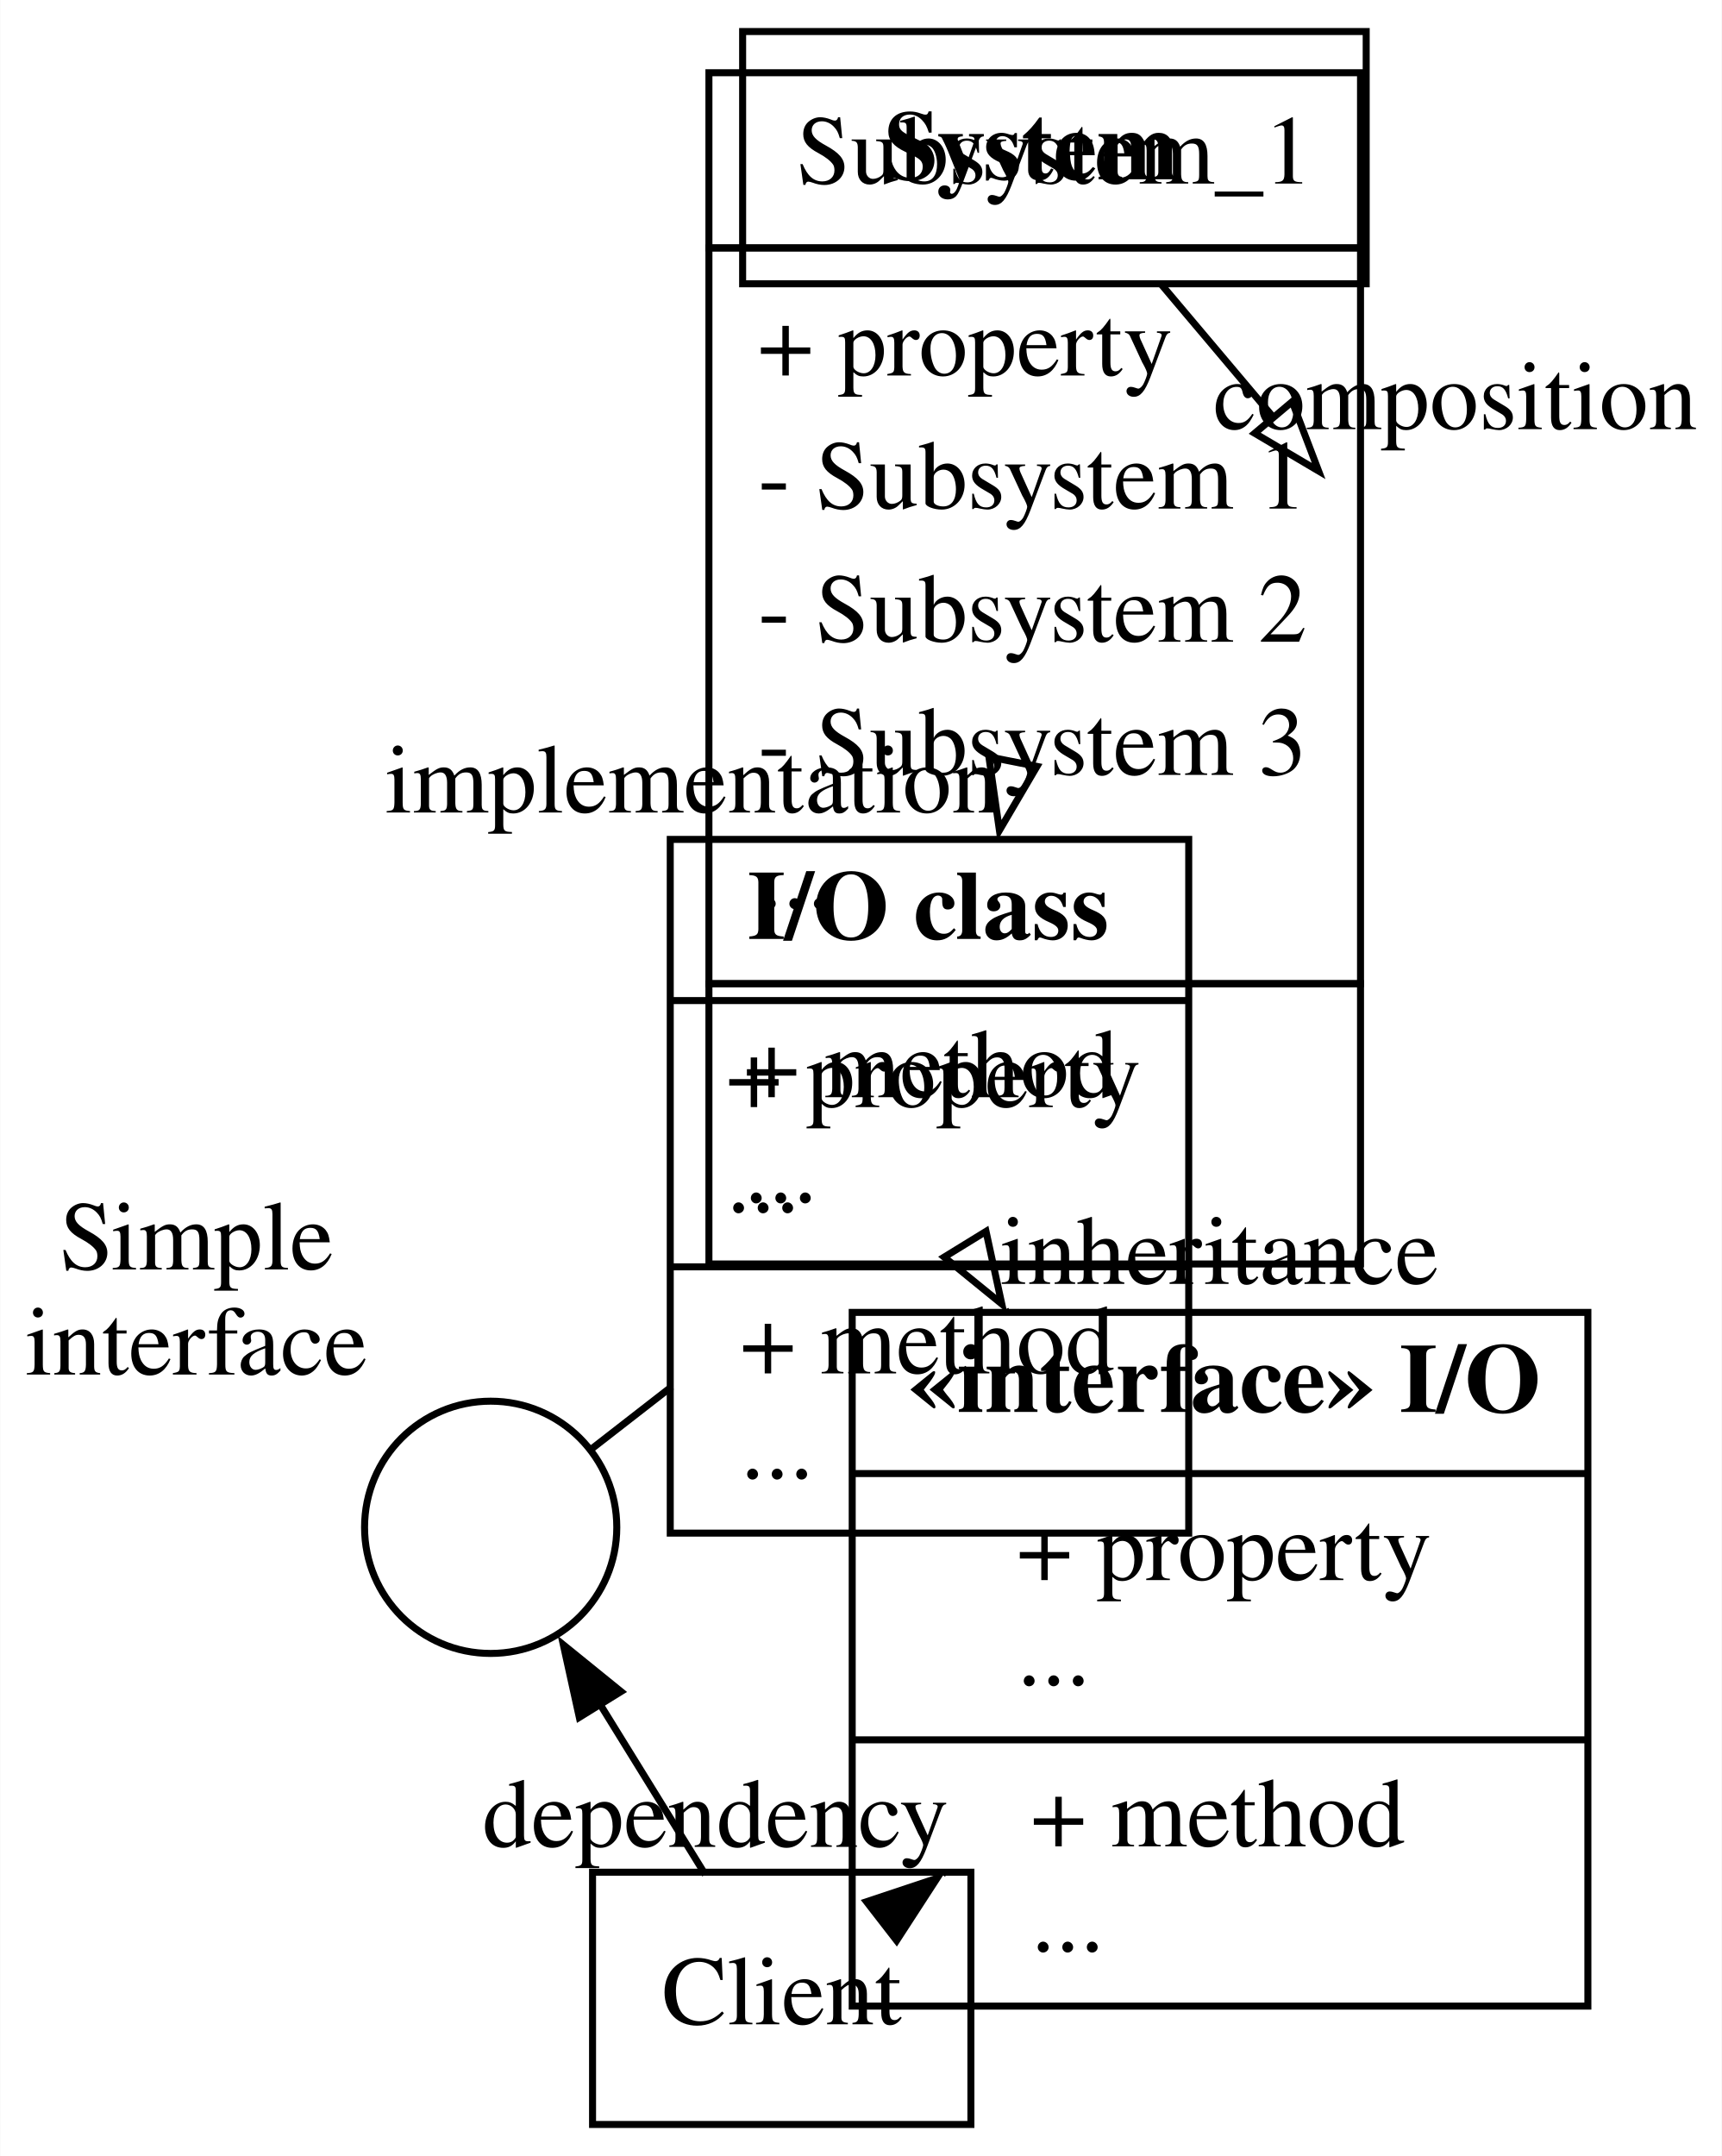
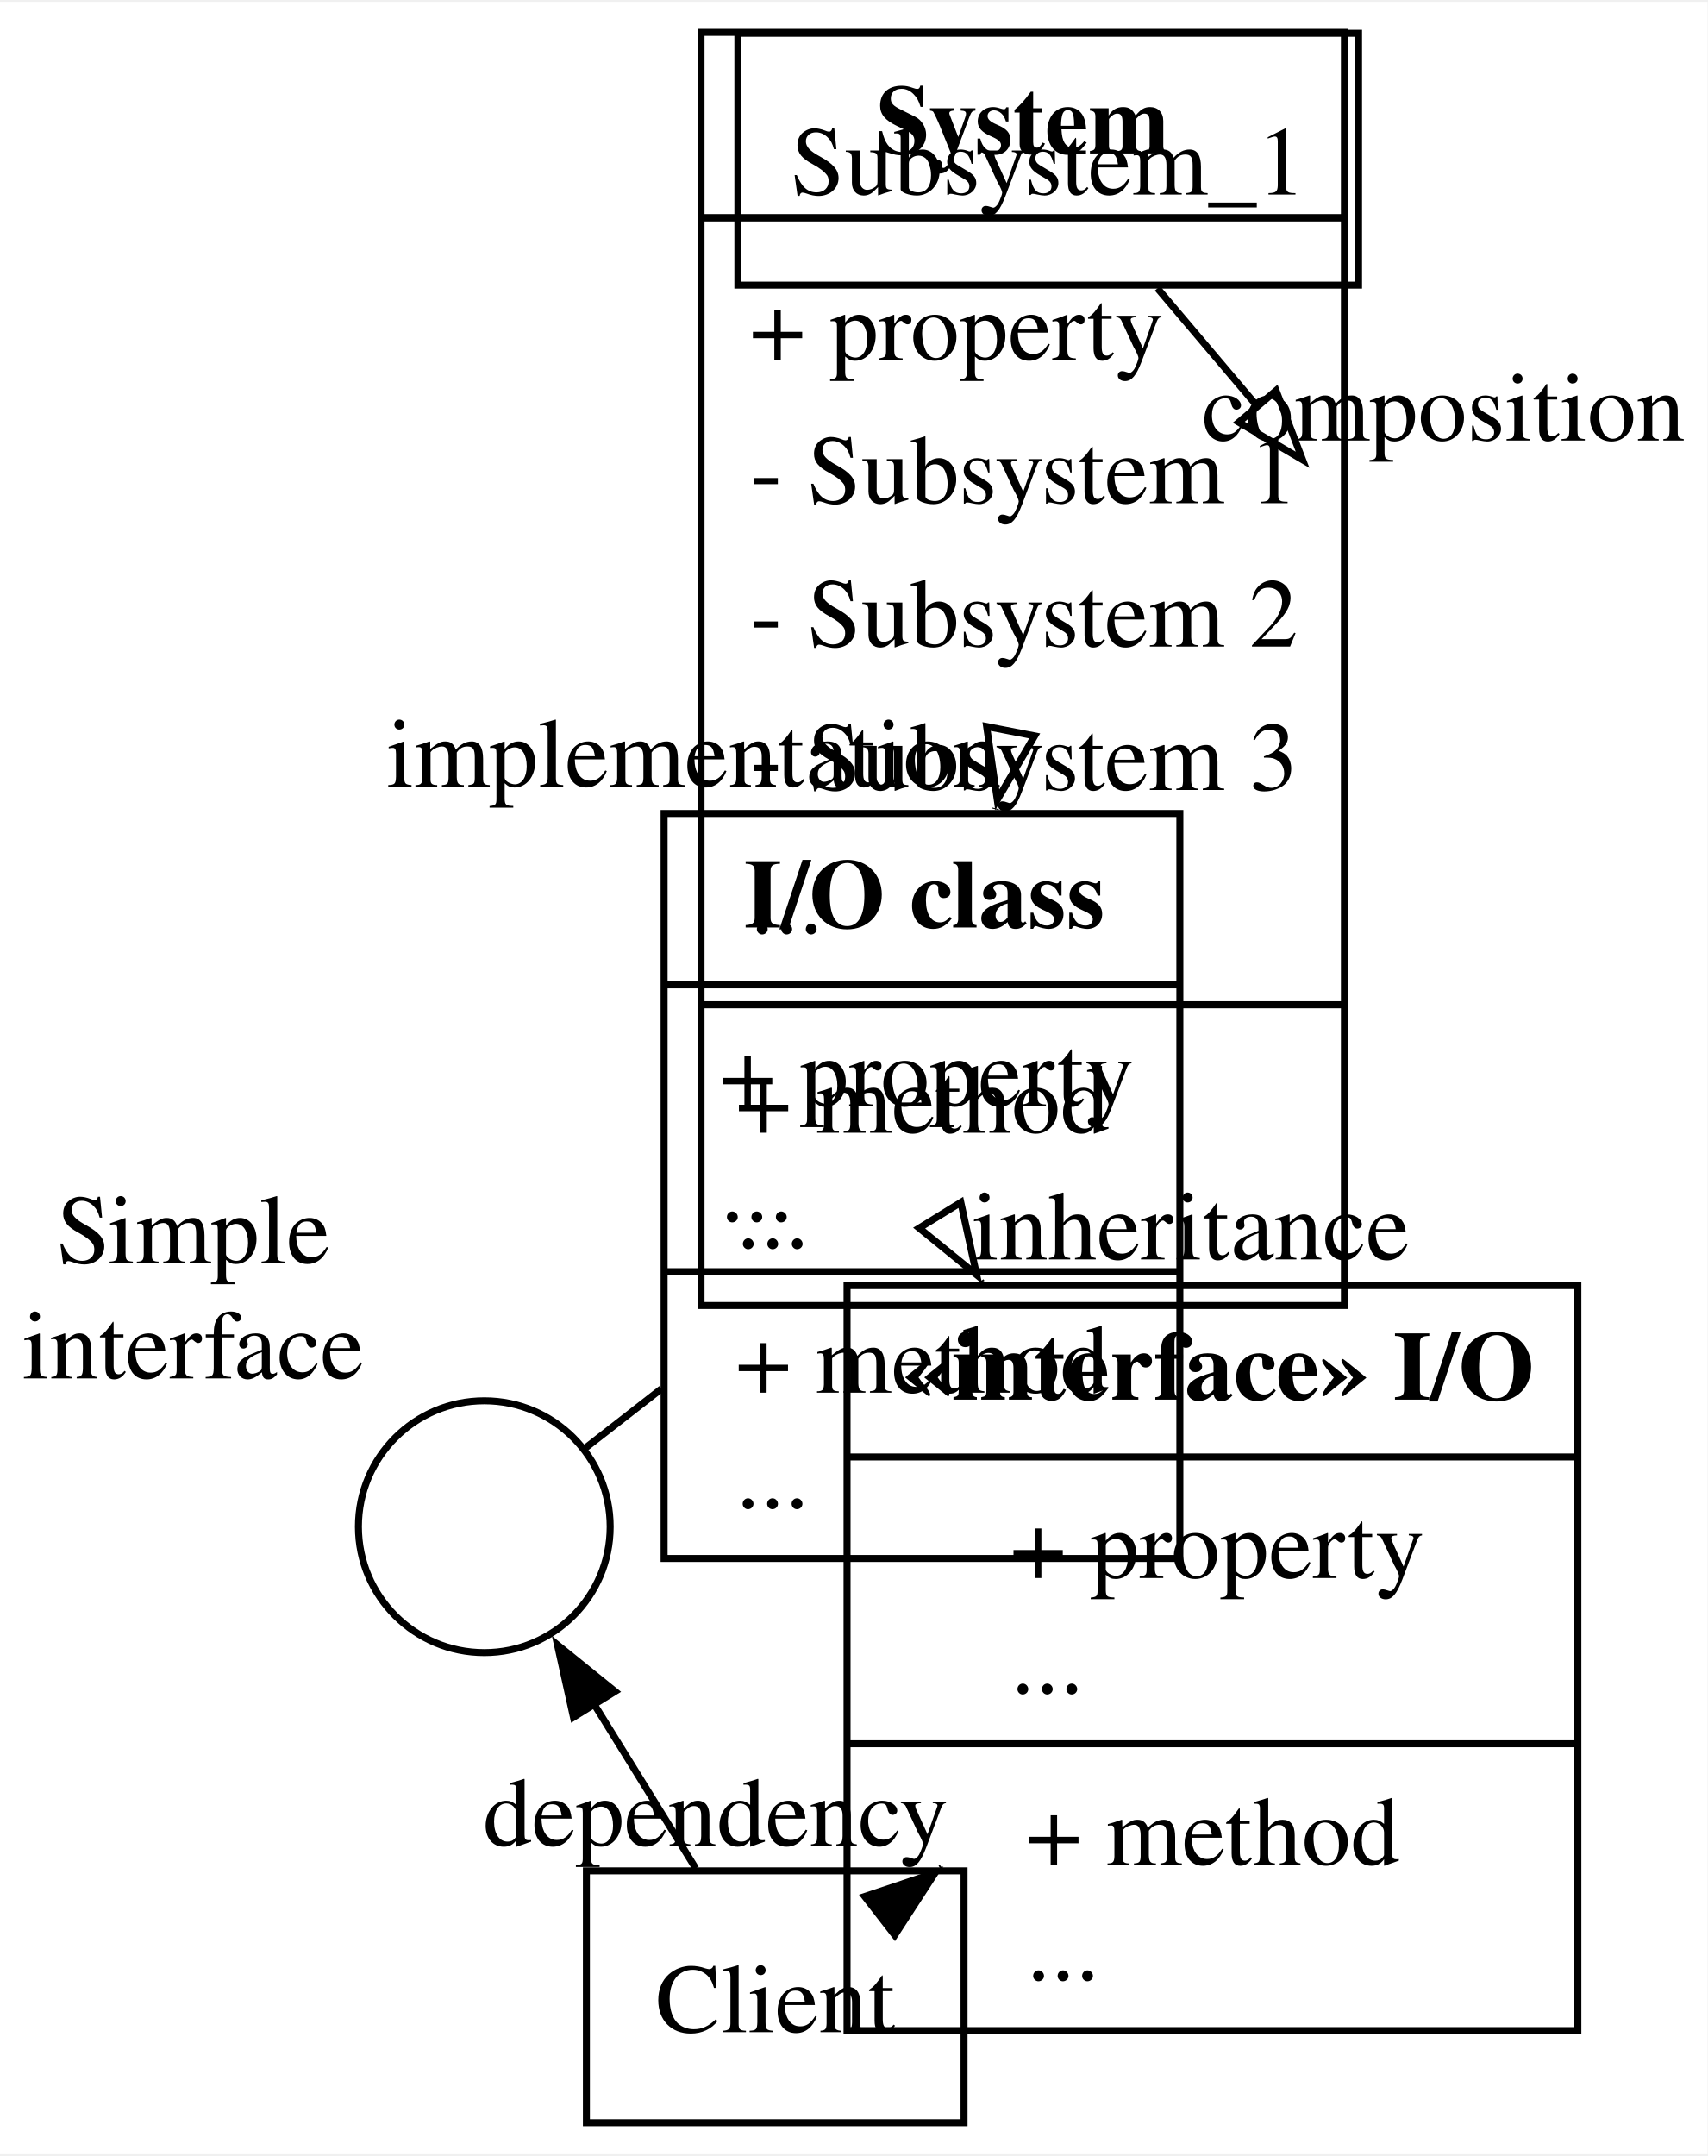
- <svg xmlns="http://www.w3.org/2000/svg" width="246pt" height="308pt" viewBox="0.00 0.00 245.68 307.68">
-   <g id="graph0" class="graph" transform="scale(1 1) rotate(0) translate(4 303.68)">
-     <polygon fill="white" stroke="none" points="-4,4 -4,-303.68 241.68,-303.68 241.68,4 -4,4" />
+ <svg xmlns="http://www.w3.org/2000/svg" width="244pt" height="308pt" viewBox="0.00 0.00 244.17 307.69">
+   <g id="graph0" class="graph" transform="scale(1 1) rotate(0) translate(4 303.69)">
+     <polygon fill="white" stroke="none" points="-4,4 -4,-303.69 240.17,-303.69 240.17,4 -4,4" />
    <g id="node1" class="node">
-       <polygon fill="none" stroke="black" points="80.54,-0.5 80.54,-36.5 134.54,-36.5 134.54,-0.5 80.54,-0.5" />
-       <text text-anchor="middle" x="107.54" y="-14.8" font-family="Times,serif" font-size="14.00">Client</text>
+       <polygon fill="none" stroke="black" points="79.85,-0.5 79.85,-36.5 133.85,-36.5 133.85,-0.5 79.85,-0.5" />
+       <text text-anchor="middle" x="106.85" y="-13.45" font-family="Times,serif" font-size="14.00">Client</text>
    </g>
    <g id="node2" class="node">
-       <polygon fill="none" stroke="black" points="117.6,-17.39 117.6,-116.39 222.6,-116.39 222.6,-17.39 117.6,-17.39" />
-       <text text-anchor="start" x="125.6" y="-102.19" font-family="Times,serif" font-weight="bold" font-size="14.00">«interface» I/O</text>
-       <polyline fill="none" stroke="black" points="117.6,-93.39 222.6,-93.39" />
-       <text text-anchor="start" x="141.1" y="-78.19" font-family="Times,serif" font-size="14.00">+ property</text>
-       <text text-anchor="start" x="141.1" y="-63.19" font-family="Times,serif" font-size="14.00">...</text>
-       <polyline fill="none" stroke="black" points="117.6,-55.39 222.6,-55.39" />
-       <text text-anchor="start" x="143.1" y="-40.19" font-family="Times,serif" font-size="14.00">+ method</text>
-       <text text-anchor="start" x="143.1" y="-25.19" font-family="Times,serif" font-size="14.00">...</text>
+       <polygon fill="none" stroke="black" points="117.12,-13.67 117.12,-120.17 221.62,-120.17 221.62,-13.67 117.12,-13.67" />
+       <text text-anchor="start" x="125.12" y="-103.87" font-family="Times,serif" font-weight="bold" font-size="14.00">«interface» I/O</text>
+       <polyline fill="none" stroke="black" points="117.12,-95.67 221.62,-95.67" />
+       <text text-anchor="start" x="140.5" y="-78.37" font-family="Times,serif" font-size="14.00">+ property</text>
+       <text text-anchor="start" x="140.5" y="-61.87" font-family="Times,serif" font-size="14.00">...</text>
+       <polyline fill="none" stroke="black" points="117.12,-54.67 221.62,-54.67" />
+       <text text-anchor="start" x="142.75" y="-37.37" font-family="Times,serif" font-size="14.00">+ method</text>
+       <text text-anchor="start" x="142.75" y="-20.87" font-family="Times,serif" font-size="14.00">...</text>
    </g>
    <g id="edge1" class="edge">
-       <path fill="none" stroke="black" d="M130.48,-36.24C130.55,-36.3 130.62,-36.35 130.69,-36.41" />
-       <polygon fill="black" stroke="black" points="119.65,-32.29 129.71,-35.64 123.94,-26.75 119.65,-32.29" />
-       <text text-anchor="middle" x="98.09" y="-40.12" font-family="Times,serif" font-size="14.00">dependency</text>
+       <path fill="none" stroke="black" d="M130.49,-36.81C130.56,-36.86 130.62,-36.91 130.69,-36.97" />
+       <polygon fill="black" stroke="black" points="119.65,-32.84 129.71,-36.2 123.94,-27.31 119.65,-32.84" />
+       <text text-anchor="middle" x="98.34" y="-40.09" font-family="Times,serif" font-size="14.00">dependency</text>
    </g>
    <g id="node3" class="node">
-       <ellipse fill="none" stroke="black" cx="66" cy="-85.72" rx="18" ry="18" />
-       <text text-anchor="middle" x="24" y="-122.52" font-family="Times,serif" font-size="14.00">Simple</text>
-       <text text-anchor="middle" x="24" y="-107.52" font-family="Times,serif" font-size="14.00">interface</text>
+       <ellipse fill="none" stroke="black" cx="65.25" cy="-85.7" rx="18" ry="18" />
+       <text text-anchor="middle" x="23.62" y="-123.4" font-family="Times,serif" font-size="14.00">Simple</text>
+       <text text-anchor="middle" x="23.62" y="-106.9" font-family="Times,serif" font-size="14.00">interface</text>
    </g>
    <g id="edge2" class="edge">
-       <path fill="none" stroke="black" d="M96.63,-36.16C92.03,-43.6 86.59,-52.4 81.59,-60.5" />
-       <polygon fill="black" stroke="black" points="78.65,-58.6 76.37,-68.95 84.6,-62.28 78.65,-58.6" />
+       <path fill="none" stroke="black" d="M95.48,-36.86C91,-44.1 85.78,-52.54 80.94,-60.35" />
+       <polygon fill="black" stroke="black" points="78,-58.46 75.71,-68.81 83.95,-62.15 78,-58.46" />
    </g>
    <g id="node4" class="node">
-       <polygon fill="none" stroke="black" points="91.63,-84.89 91.63,-183.89 165.63,-183.89 165.63,-84.89 91.63,-84.89" />
-       <text text-anchor="start" x="102.63" y="-169.69" font-family="Times,serif" font-weight="bold" font-size="14.00">I/O class</text>
-       <polyline fill="none" stroke="black" points="91.63,-160.89 165.63,-160.89" />
-       <text text-anchor="start" x="99.63" y="-145.69" font-family="Times,serif" font-size="14.00">+ property</text>
-       <text text-anchor="start" x="99.63" y="-130.69" font-family="Times,serif" font-size="14.00">...</text>
-       <polyline fill="none" stroke="black" points="91.63,-122.89 165.63,-122.89" />
-       <text text-anchor="start" x="101.63" y="-107.69" font-family="Times,serif" font-size="14.00">+ method</text>
-       <text text-anchor="start" x="101.63" y="-92.69" font-family="Times,serif" font-size="14.00">...</text>
+       <polygon fill="none" stroke="black" points="90.96,-81.16 90.96,-187.66 164.71,-187.66 164.71,-81.16 90.96,-81.16" />
+       <text text-anchor="start" x="102.34" y="-171.36" font-family="Times,serif" font-weight="bold" font-size="14.00">I/O class</text>
+       <polyline fill="none" stroke="black" points="90.96,-163.16 164.71,-163.16" />
+       <text text-anchor="start" x="98.96" y="-145.86" font-family="Times,serif" font-size="14.00">+ property</text>
+       <text text-anchor="start" x="98.96" y="-129.36" font-family="Times,serif" font-size="14.00">...</text>
+       <polyline fill="none" stroke="black" points="90.96,-122.16 164.71,-122.16" />
+       <text text-anchor="start" x="101.21" y="-104.86" font-family="Times,serif" font-size="14.00">+ method</text>
+       <text text-anchor="start" x="101.21" y="-88.36" font-family="Times,serif" font-size="14.00">...</text>
    </g>
    <g id="edge3" class="edge">
-       <path fill="none" stroke="black" d="M139.6,-116.54C139.55,-116.62 139.5,-116.7 139.45,-116.78" />
-       <polygon fill="none" stroke="black" points="136.7,-127.95 138.95,-117.59 130.73,-124.28 136.7,-127.95" />
-       <text text-anchor="middle" x="170.02" y="-120.46" font-family="Times,serif" font-size="14.00">inheritance</text>
+       <path fill="none" stroke="black" d="M136.33,-120.61C136.29,-120.68 136.25,-120.74 136.21,-120.8" />
+       <polygon fill="none" stroke="black" points="133.39,-132.06 135.65,-121.71 127.43,-128.39 133.39,-132.06" />
+       <text text-anchor="middle" x="166.27" y="-123.91" font-family="Times,serif" font-size="14.00">inheritance</text>
    </g>
    <g id="edge4" class="edge">
-       <path fill="none" stroke="black" d="M80.53,-97.01C84,-99.71 87.85,-102.7 91.84,-105.8" />
+       <path fill="none" stroke="black" d="M79.77,-97C83.09,-99.58 86.77,-102.45 90.57,-105.41" />
    </g>
    <g id="node5" class="node">
-       <polygon fill="none" stroke="black" points="97.15,-268.3 97.15,-293.3 190.15,-293.3 190.15,-268.3 97.15,-268.3" />
-       <text text-anchor="start" x="118.15" y="-278.1" font-family="Times,serif" font-size="14.00"> </text>
-       <text text-anchor="start" x="122.15" y="-278.1" font-family="Times,serif" font-weight="bold" font-size="14.00">System</text>
-       <text text-anchor="start" x="165.15" y="-278.1" font-family="Times,serif" font-size="14.00"> </text>
-       <polygon fill="none" stroke="black" points="97.15,-163.3 97.15,-268.3 190.15,-268.3 190.15,-163.3 97.15,-163.3" />
-       <text text-anchor="start" x="104.15" y="-250.1" font-family="Times,serif" font-size="14.00">+ property</text>
-       <text text-anchor="start" x="104.15" y="-231.1" font-family="Times,serif" font-size="14.00">- Subsystem 1</text>
-       <text text-anchor="start" x="104.15" y="-212.1" font-family="Times,serif" font-size="14.00">- Subsystem 2</text>
-       <text text-anchor="start" x="104.15" y="-193.1" font-family="Times,serif" font-size="14.00">- Subsystem 3</text>
-       <text text-anchor="start" x="104.15" y="-174.1" font-family="Times,serif" font-size="14.00">...</text>
-       <polygon fill="none" stroke="black" points="97.15,-123.3 97.15,-163.3 190.15,-163.3 190.15,-123.3 97.15,-123.3" />
-       <text text-anchor="start" x="102.15" y="-147.1" font-family="Times,serif" font-size="14.00">+ method</text>
-       <text text-anchor="start" x="102.15" y="-132.1" font-family="Times,serif" font-size="14.00">...</text>
+       <polygon fill="none" stroke="black" points="96.24,-272.82 96.24,-299.32 188.24,-299.32 188.24,-272.82 96.24,-272.82" />
+       <text text-anchor="start" x="117.49" y="-282.02" font-family="Times,serif" font-size="14.00"> </text>
+       <text text-anchor="start" x="121.24" y="-282.02" font-family="Times,serif" font-weight="bold" font-size="14.00">System</text>
+       <text text-anchor="start" x="163.24" y="-282.02" font-family="Times,serif" font-size="14.00"> </text>
+       <polygon fill="none" stroke="black" points="96.24,-160.32 96.24,-272.82 188.24,-272.82 188.24,-160.32 96.24,-160.32" />
+       <text text-anchor="start" x="103.24" y="-252.52" font-family="Times,serif" font-size="14.00">+ property</text>
+       <text text-anchor="start" x="103.24" y="-232.02" font-family="Times,serif" font-size="14.00">- Subsystem 1</text>
+       <text text-anchor="start" x="103.24" y="-211.52" font-family="Times,serif" font-size="14.00">- Subsystem 2</text>
+       <text text-anchor="start" x="103.24" y="-191.02" font-family="Times,serif" font-size="14.00">- Subsystem 3</text>
+       <text text-anchor="start" x="103.24" y="-170.52" font-family="Times,serif" font-size="14.00">...</text>
+       <polygon fill="none" stroke="black" points="96.24,-117.32 96.24,-160.32 188.24,-160.32 188.24,-117.32 96.24,-117.32" />
+       <text text-anchor="start" x="101.24" y="-142.02" font-family="Times,serif" font-size="14.00">+ method</text>
+       <text text-anchor="start" x="101.24" y="-125.52" font-family="Times,serif" font-size="14.00">...</text>
    </g>
    <g id="edge5" class="edge">
-       <path fill="none" stroke="black" d="M138.35,-183.85C138.36,-183.9 138.37,-183.96 138.38,-184.01" />
-       <polygon fill="none" stroke="black" points="143.97,-194.31 138.61,-185.18 137.11,-195.67 143.97,-194.31" />
-       <text text-anchor="middle" x="94.86" y="-187.73" font-family="Times,serif" font-size="14.00">implementation</text>
+       <path fill="none" stroke="black" d="M138.33,-188.26C138.34,-188.3 138.35,-188.35 138.36,-188.39" />
+       <polygon fill="none" stroke="black" points="143.95,-198.75 138.6,-189.61 137.08,-200.09 143.95,-198.75" />
+       <text text-anchor="middle" x="95.22" y="-191.52" font-family="Times,serif" font-size="14.00">implementation</text>
    </g>
    <g id="node6" class="node">
-       <polygon fill="none" stroke="black" points="101.96,-263.18 101.96,-299.18 190.96,-299.18 190.96,-263.18 101.96,-263.18" />
-       <text text-anchor="middle" x="146.46" y="-277.48" font-family="Times,serif" font-size="14.00">Subsystem_1</text>
+       <polygon fill="none" stroke="black" points="101.51,-263.19 101.51,-299.19 190.26,-299.19 190.26,-263.19 101.51,-263.19" />
+       <text text-anchor="middle" x="145.88" y="-276.14" font-family="Times,serif" font-size="14.00">Subsystem_1</text>
    </g>
    <g id="edge6" class="edge">
-       <path fill="none" stroke="black" d="M177.84,-243.97C173.24,-249.43 167.13,-256.67 161.53,-263.31" />
-       <polygon fill="none" stroke="black" points="180.4,-246.36 184.17,-236.46 175.05,-241.85 180.4,-246.36" />
-       <text text-anchor="middle" x="203.68" y="-242.44" font-family="Times,serif" font-size="14.00">composition</text>
+       <path fill="none" stroke="black" d="M175.82,-245.83C171.72,-250.67 166.47,-256.88 161.51,-262.73" />
+       <polygon fill="none" stroke="black" points="178.47,-248.12 182.26,-238.22 173.13,-243.59 178.47,-248.12" />
+       <text text-anchor="middle" x="202.42" y="-240.98" font-family="Times,serif" font-size="14.00">composition</text>
    </g>
  </g>
</svg>
